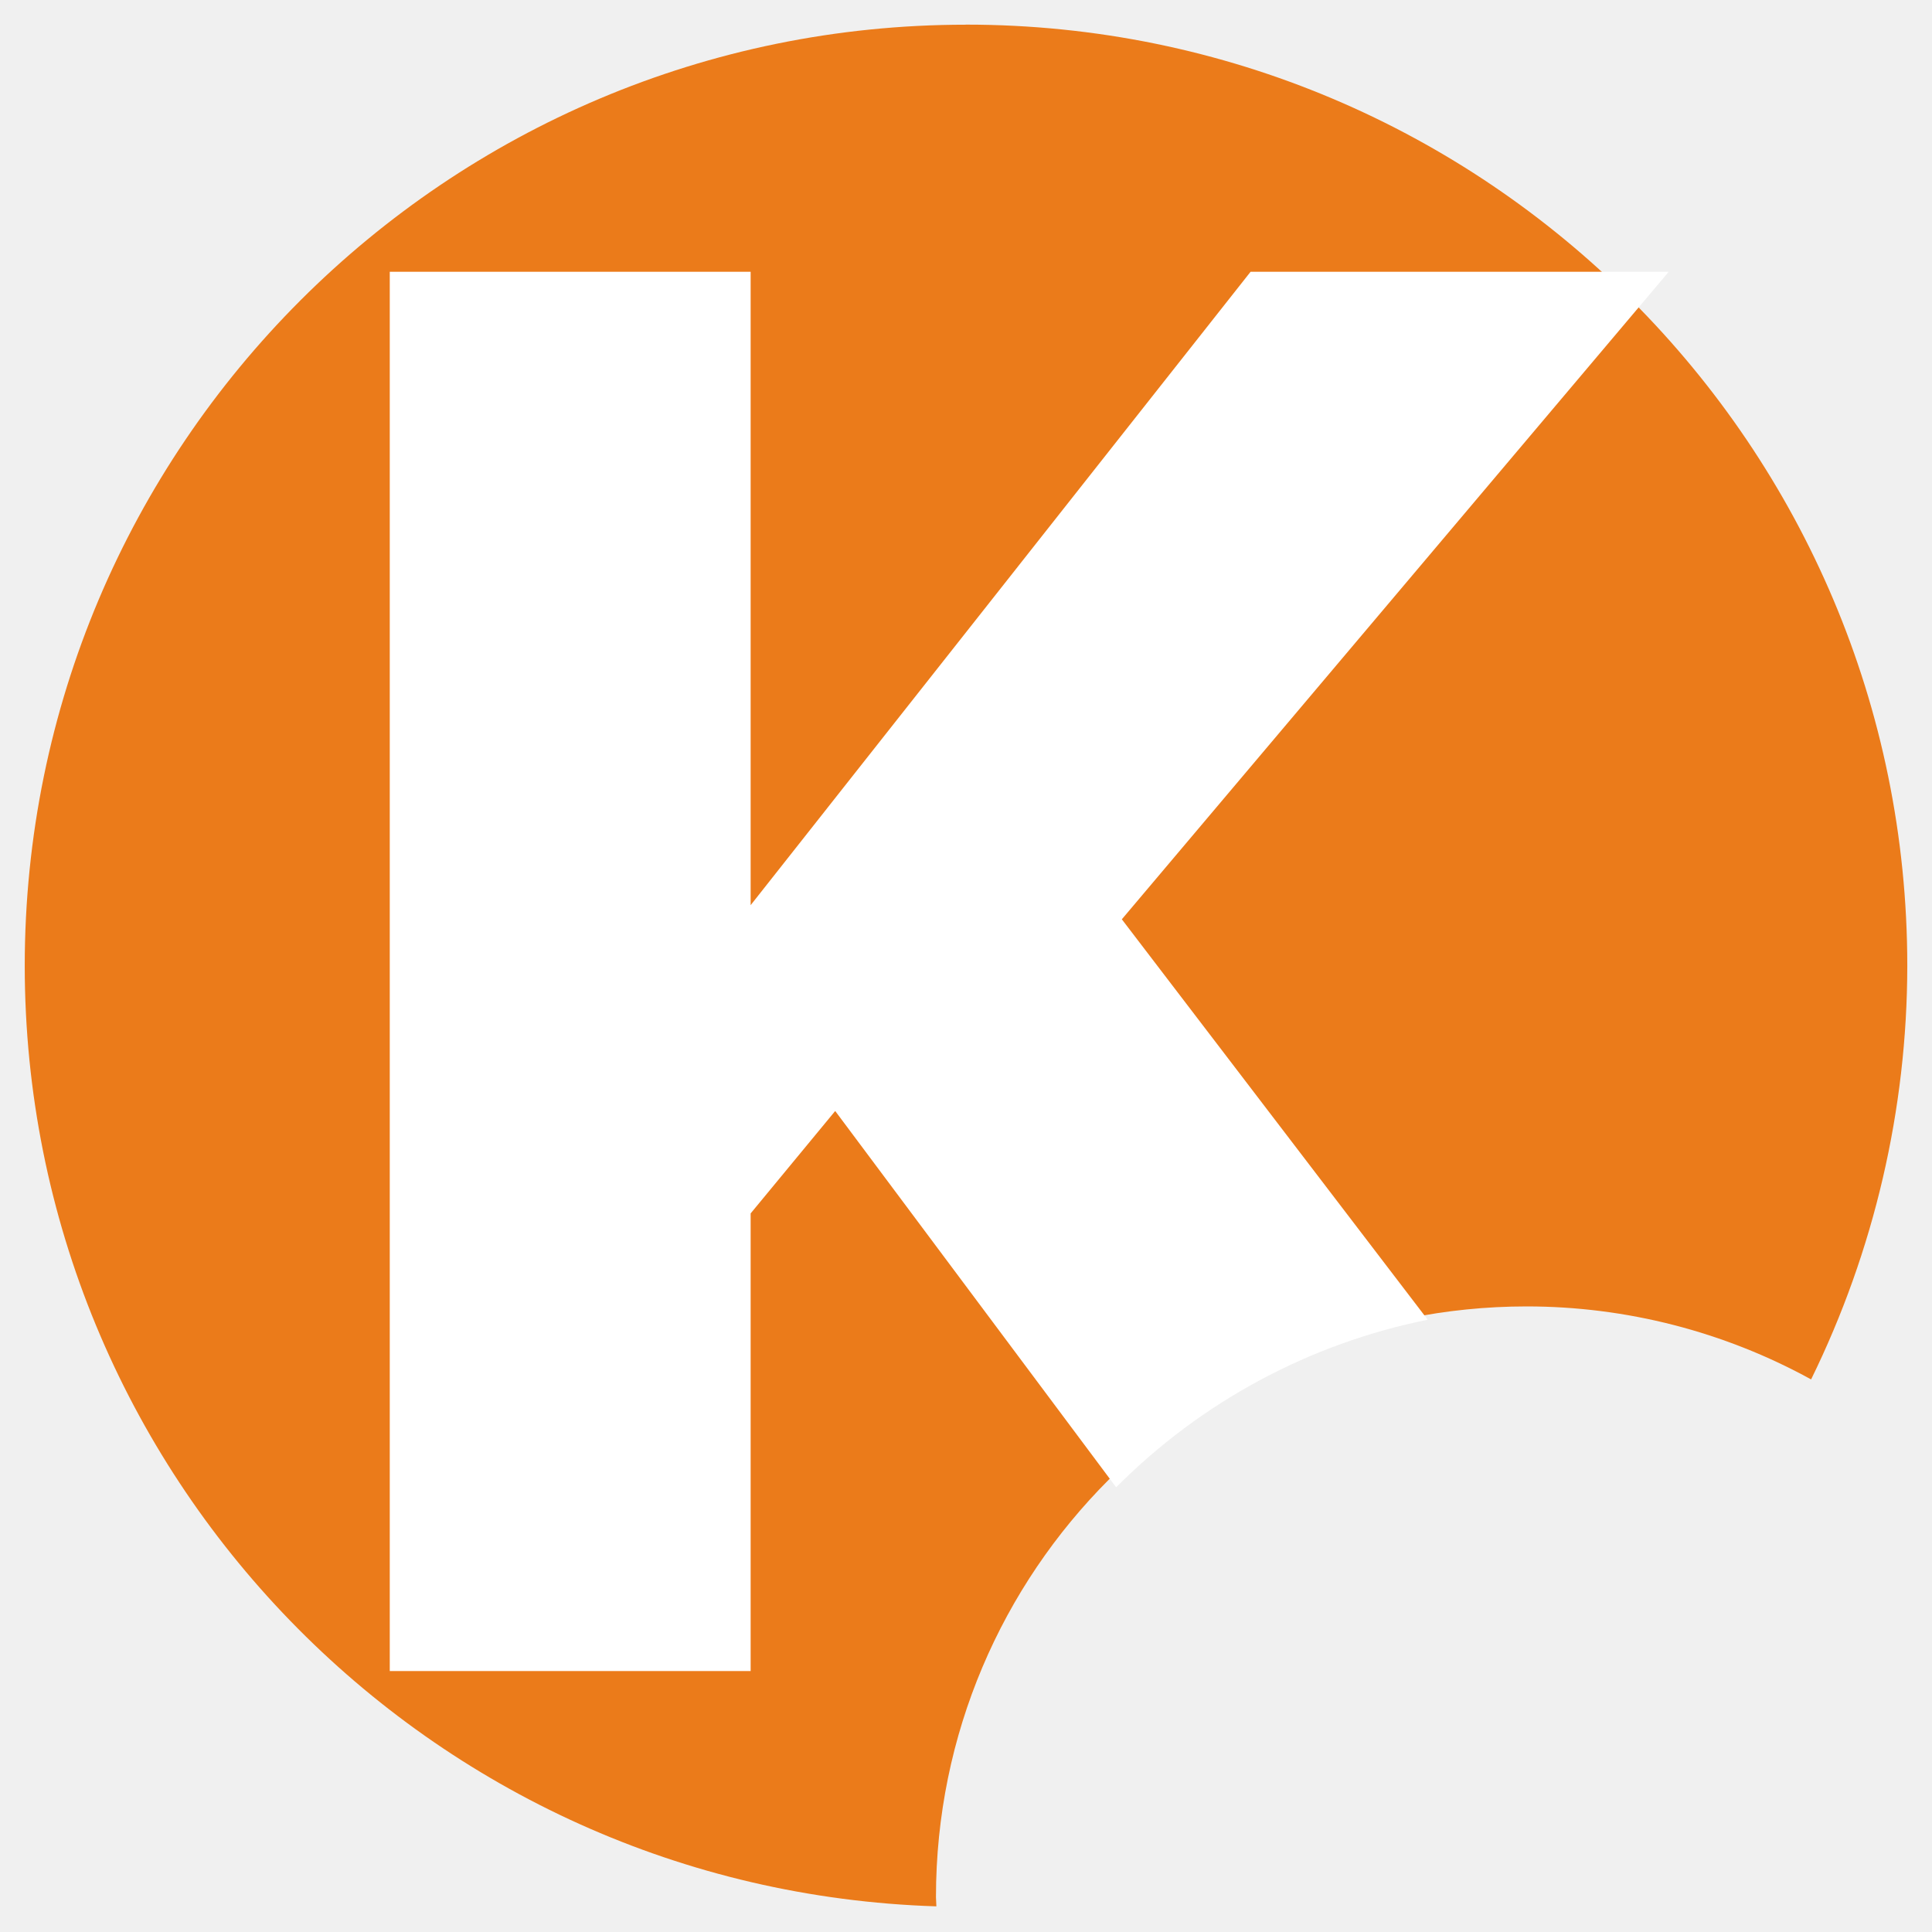
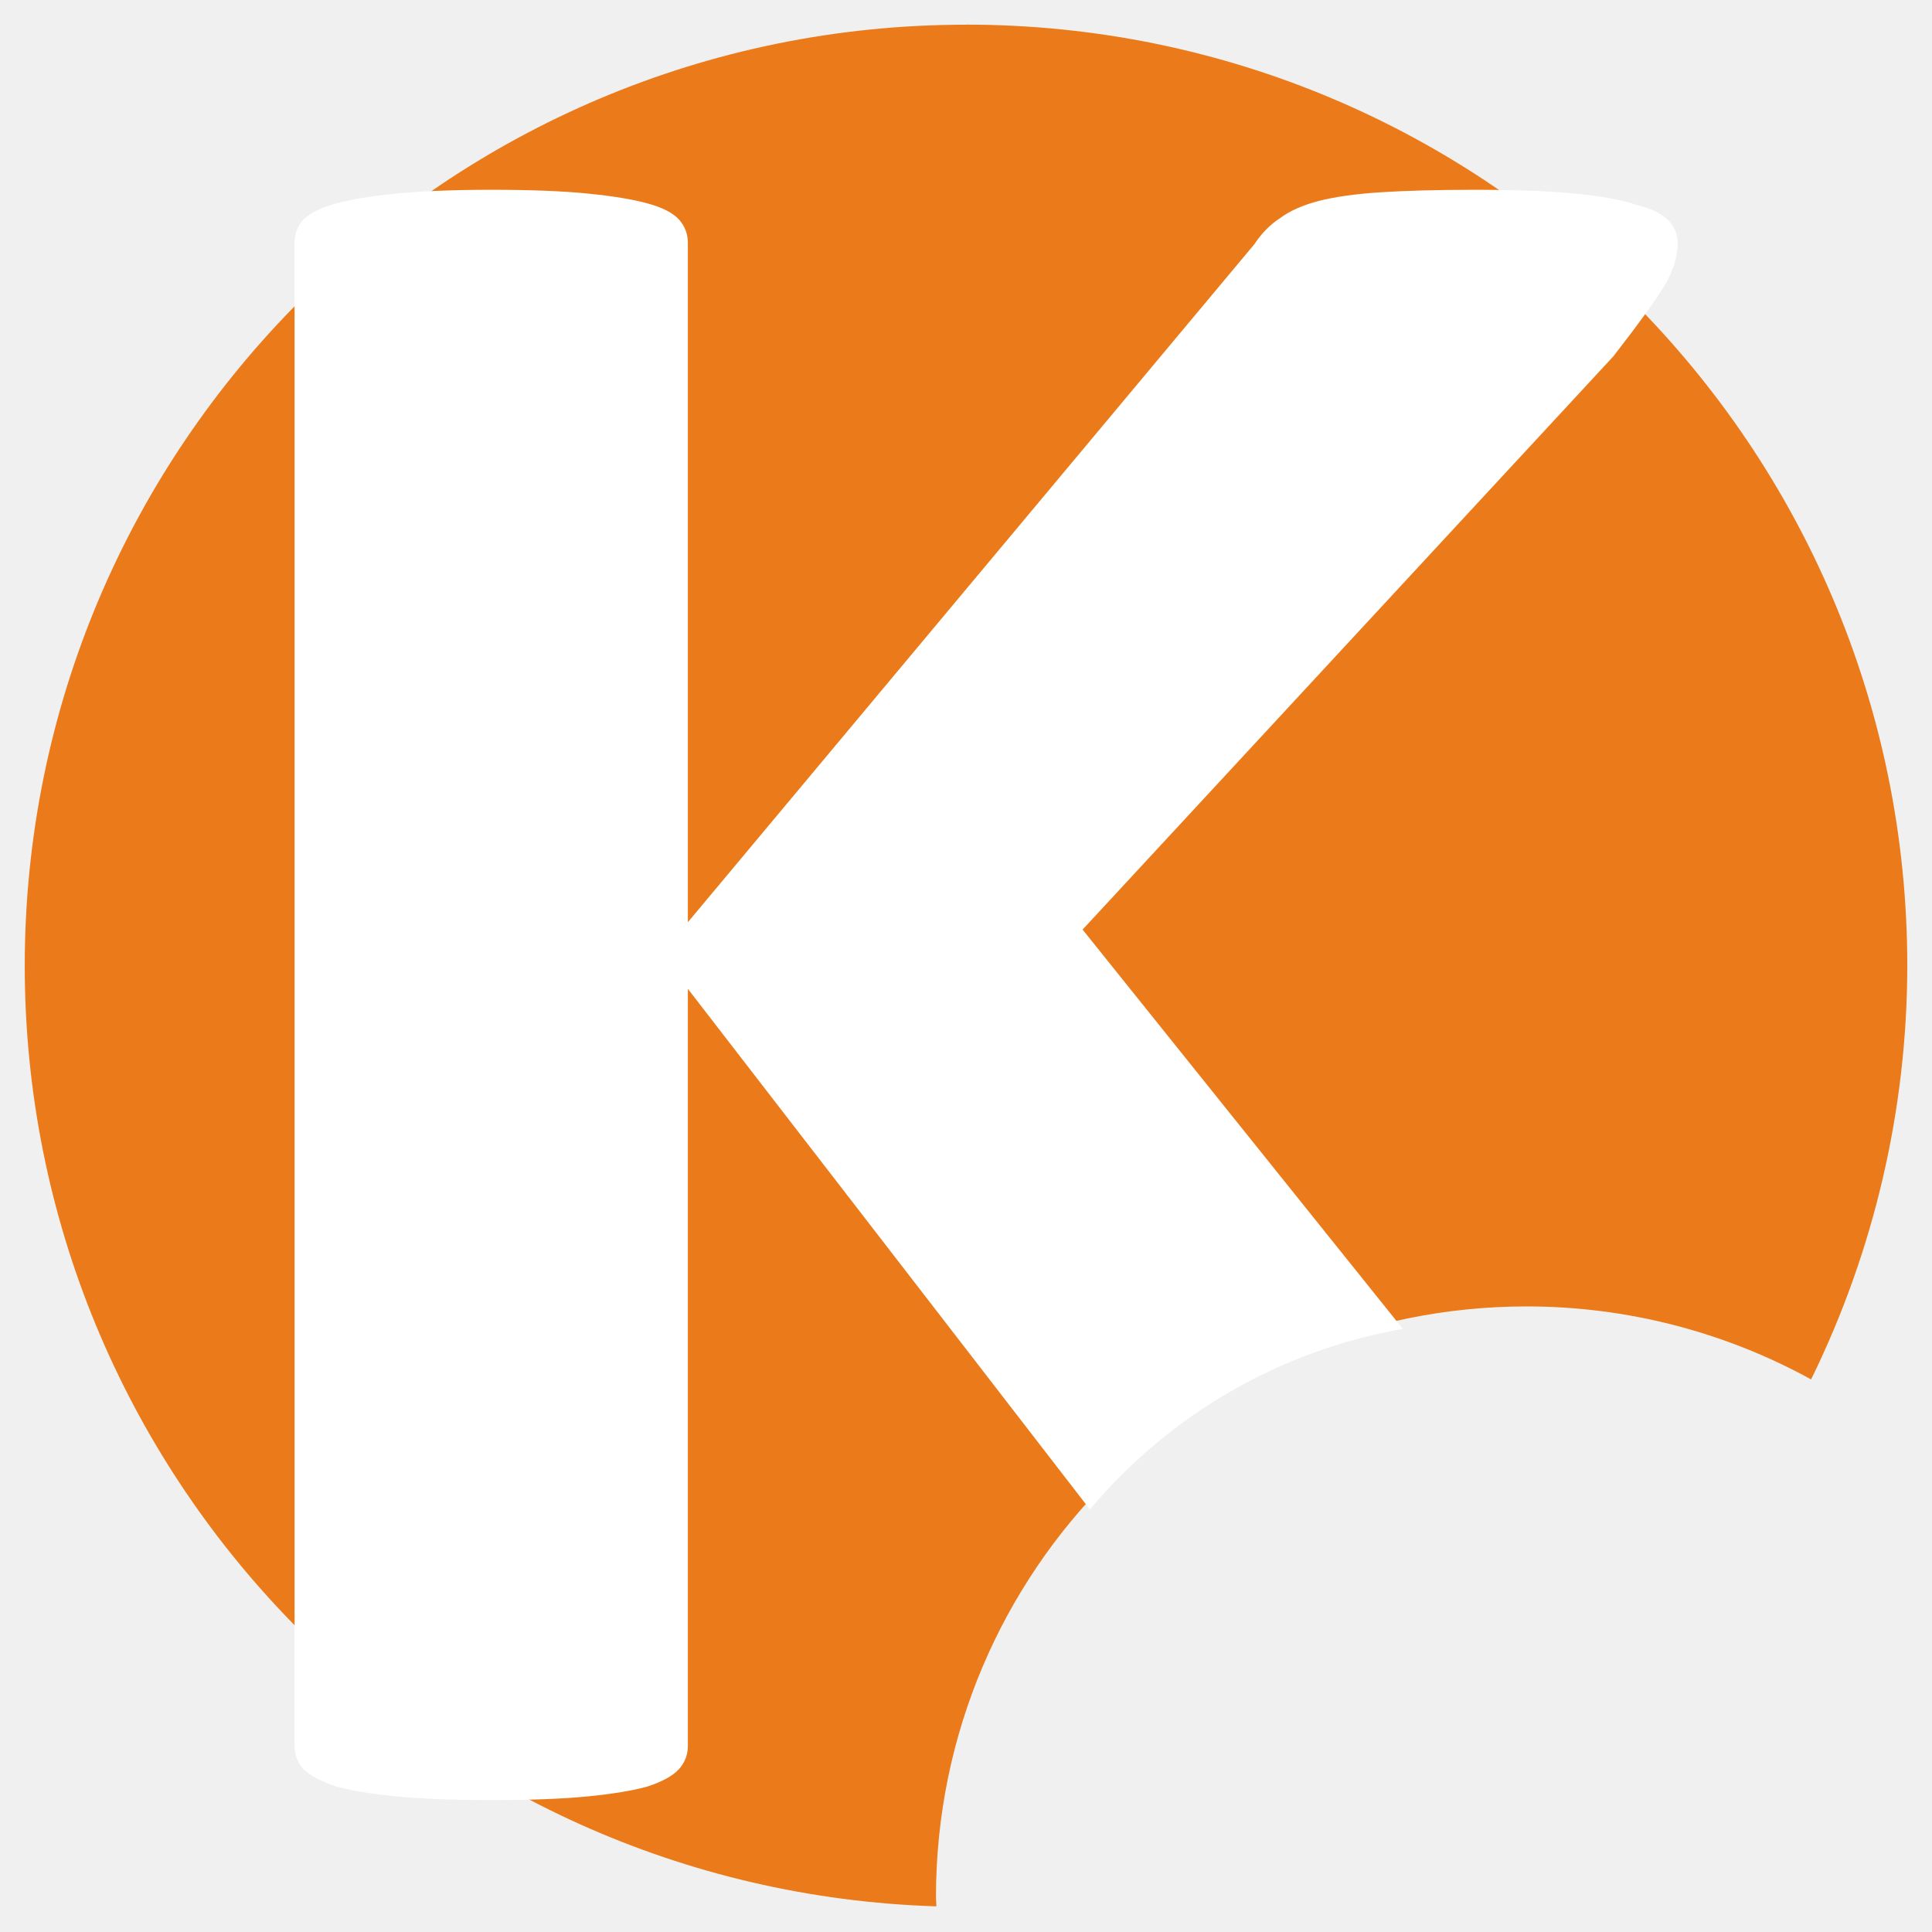
<svg xmlns="http://www.w3.org/2000/svg" width="27.898mm" height="27.897mm" viewBox="0 0 27.898 27.897" version="1.1" id="svg5">
  <defs id="defs2" />
  <g id="layer1" transform="translate(-82.15278,-95.79439)">
    <path id="path9763-6" style="fill:#eb7b1a;fill-opacity:1;stroke:none;stroke-width:0.714;stroke-dasharray:none;stroke-dashoffset:0;stroke-opacity:1" d="m 96.102,96.151 a 13.592,13.592 0 0 0 -13.592,13.592 13.592,13.592 0 0 0 13.164,13.579 8.531,8.531 0 0 1 -0.006,-0.132 8.531,8.531 0 0 1 8.531,-8.531 8.531,8.531 0 0 1 4.106,1.054 13.592,13.592 0 0 0 1.389,-5.971 13.592,13.592 0 0 0 -13.592,-13.592 z" />
-     <path id="text903" style="font-weight:bold;font-size:27.791px;font-family:monospace;-inkscape-font-specification:'monospace Bold';fill:#ffffff;fill-opacity:1;stroke:none;stroke-width:0.781" d="M 87.781 99.719 L 87.781 119.924 L 92.992 119.924 L 92.992 113.316 L 94.213 111.837 L 98.27 117.271 A 8.793 8.793 0 0 1 102.769 114.851 L 98.352 109.069 L 106.249 99.719 L 100.211 99.719 L 92.992 108.865 L 92.992 99.719 L 87.781 99.719 z " />
+     <path id="text343" style="font-weight:bold;font-size:40.154px;font-family:Verdana;-inkscape-font-specification:'Verdana Bold';fill:#ffffff;stroke-width:22.024;stroke-dasharray:none" d="M 81.052 108.509 C 80.556 108.509 80.137 108.529 79.798 108.569 C 79.471 108.608 79.209 108.66 79.013 108.725 C 78.817 108.79 78.673 108.875 78.582 108.98 C 78.503 109.085 78.464 109.209 78.464 109.353 L 78.464 133.253 C 78.464 133.396 78.503 133.521 78.582 133.625 C 78.673 133.73 78.817 133.821 79.013 133.9 C 79.209 133.965 79.471 134.018 79.798 134.057 C 80.137 134.096 80.556 134.115 81.052 134.115 C 81.562 134.115 81.98 134.096 82.307 134.057 C 82.634 134.018 82.895 133.965 83.091 133.9 C 83.287 133.821 83.424 133.73 83.503 133.625 C 83.581 133.521 83.621 133.396 83.621 133.253 L 83.621 121.215 L 88.893 129.494 A 6.917 8.388 0 0 1 92.996 126.622 L 88.797 120.273 L 95.757 111.157 C 96.084 110.647 96.306 110.274 96.424 110.039 C 96.541 109.804 96.6 109.575 96.6 109.353 C 96.6 109.222 96.561 109.105 96.482 109 C 96.404 108.895 96.26 108.81 96.051 108.745 C 95.855 108.667 95.587 108.608 95.247 108.569 C 94.907 108.529 94.476 108.509 93.953 108.509 C 93.444 108.509 93.025 108.523 92.699 108.549 C 92.372 108.575 92.104 108.621 91.895 108.686 C 91.686 108.752 91.515 108.843 91.385 108.961 C 91.254 109.065 91.143 109.202 91.051 109.372 L 83.621 120.156 L 83.621 109.353 C 83.621 109.209 83.581 109.085 83.503 108.98 C 83.424 108.875 83.287 108.79 83.091 108.725 C 82.895 108.66 82.634 108.608 82.307 108.569 C 81.98 108.529 81.562 108.509 81.052 108.509 z " transform="scale(1.101223,0.9080809)" />
  </g>
</svg>
